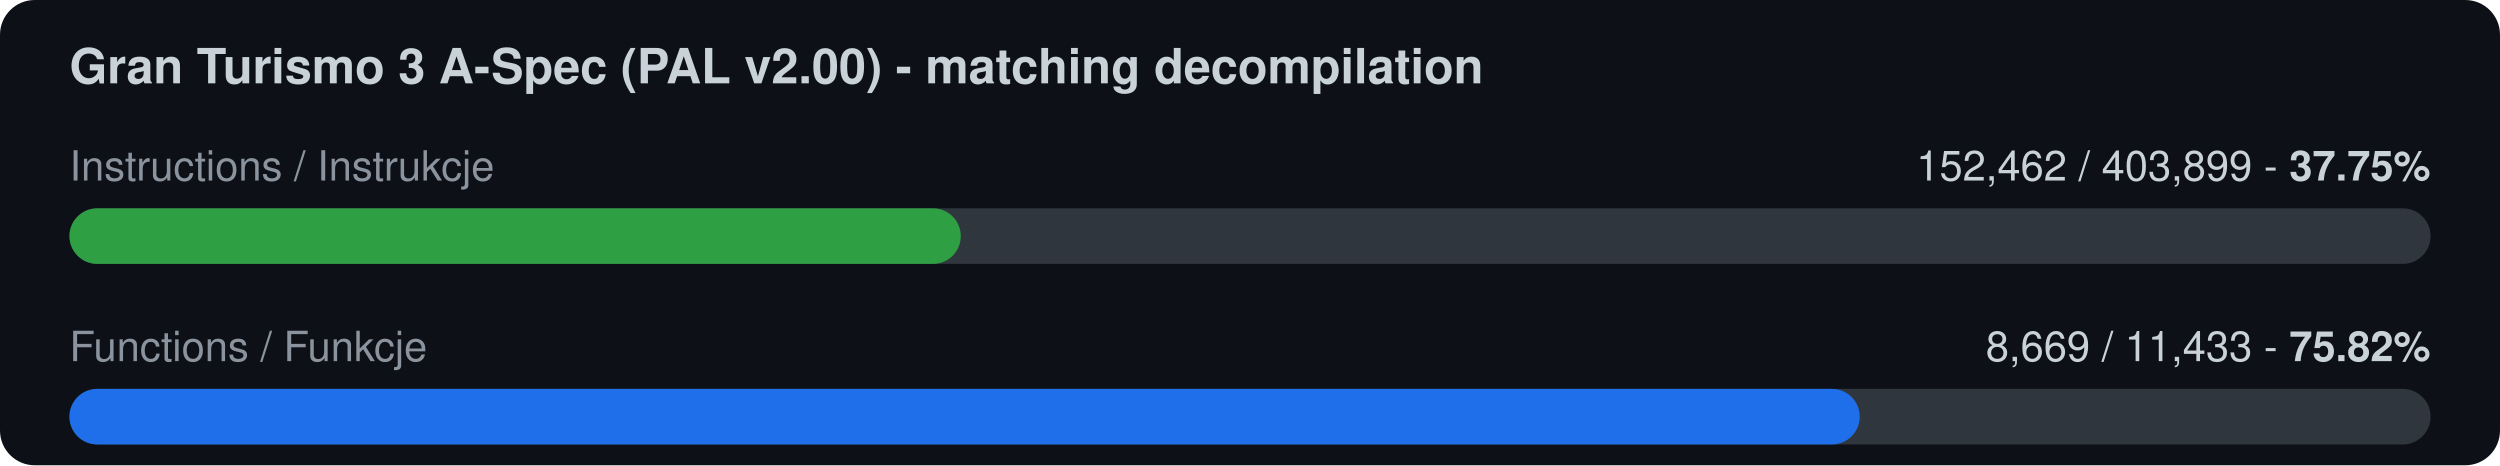
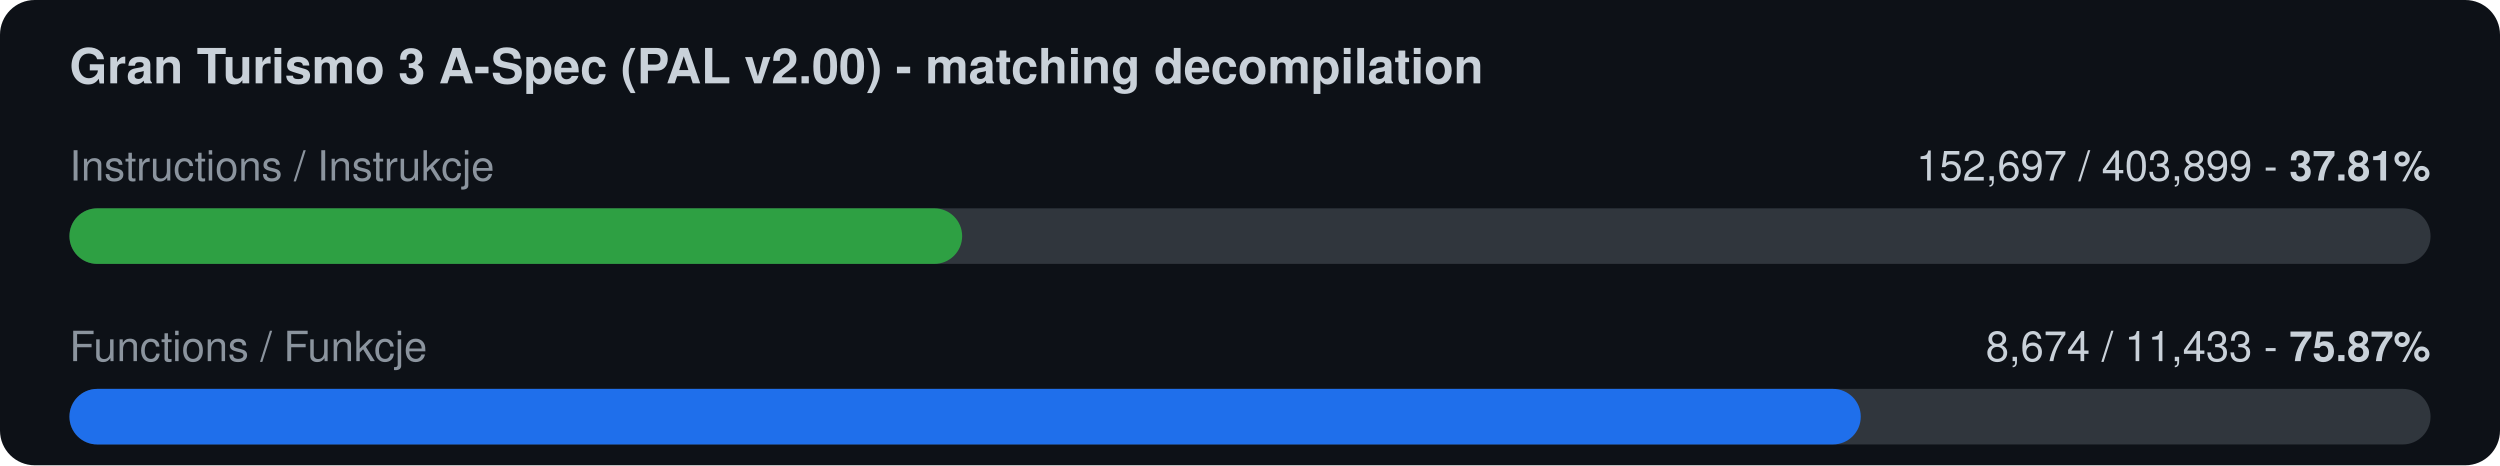
<svg xmlns="http://www.w3.org/2000/svg" width="720" height="134" viewBox="0 0 720 134">
  <rect width="720" height="134" rx="10" fill="#0d1117" />
  <text x="20" y="24" font-family="-apple-system,Segoe UI,Helvetica,Arial,sans-serif" font-size="14" font-weight="600" fill="#c9d1d9">Gran Turismo 3 A-Spec (PAL v2.00) - matching decompilation</text>
  <text x="20" y="52" font-family="-apple-system,Segoe UI,Helvetica,Arial,sans-serif" font-size="12" fill="#8b949e">Instructions / Instrukcje</text>
-   <text x="700" y="52" font-family="-apple-system,Segoe UI,Helvetica,Arial,sans-serif" font-size="12" fill="#c9d1d9" text-anchor="end">152,462 / 403,899  -  <tspan font-weight="700">37.75%</tspan>
+   <text x="700" y="52" font-family="-apple-system,Segoe UI,Helvetica,Arial,sans-serif" font-size="12" fill="#c9d1d9" text-anchor="end">152,697 / 403,899  -  <tspan font-weight="700">37.81%</tspan>
  </text>
  <rect x="20" y="60" width="680" height="16" rx="8" fill="#30363d" />
-   <rect x="20" y="60" width="256.7" height="16" rx="8" fill="#2ea043" />
+   <rect x="20" y="60" width="257.1" height="16" rx="8" fill="#2ea043" />
  <text x="20" y="104" font-family="-apple-system,Segoe UI,Helvetica,Arial,sans-serif" font-size="12" fill="#8b949e">Functions / Funkcje</text>
-   <text x="700" y="104" font-family="-apple-system,Segoe UI,Helvetica,Arial,sans-serif" font-size="12" fill="#c9d1d9" text-anchor="end">8,669 / 11,433  -  <tspan font-weight="700">75.82%</tspan>
+   <text x="700" y="104" font-family="-apple-system,Segoe UI,Helvetica,Arial,sans-serif" font-size="12" fill="#c9d1d9" text-anchor="end">8,674 / 11,433  -  <tspan font-weight="700">75.87%</tspan>
  </text>
  <rect x="20" y="112" width="680" height="16" rx="8" fill="#30363d" />
-   <rect x="20" y="112" width="515.6" height="16" rx="8" fill="#1f6feb" />
+   <rect x="20" y="112" width="515.9" height="16" rx="8" fill="#1f6feb" />
</svg>
